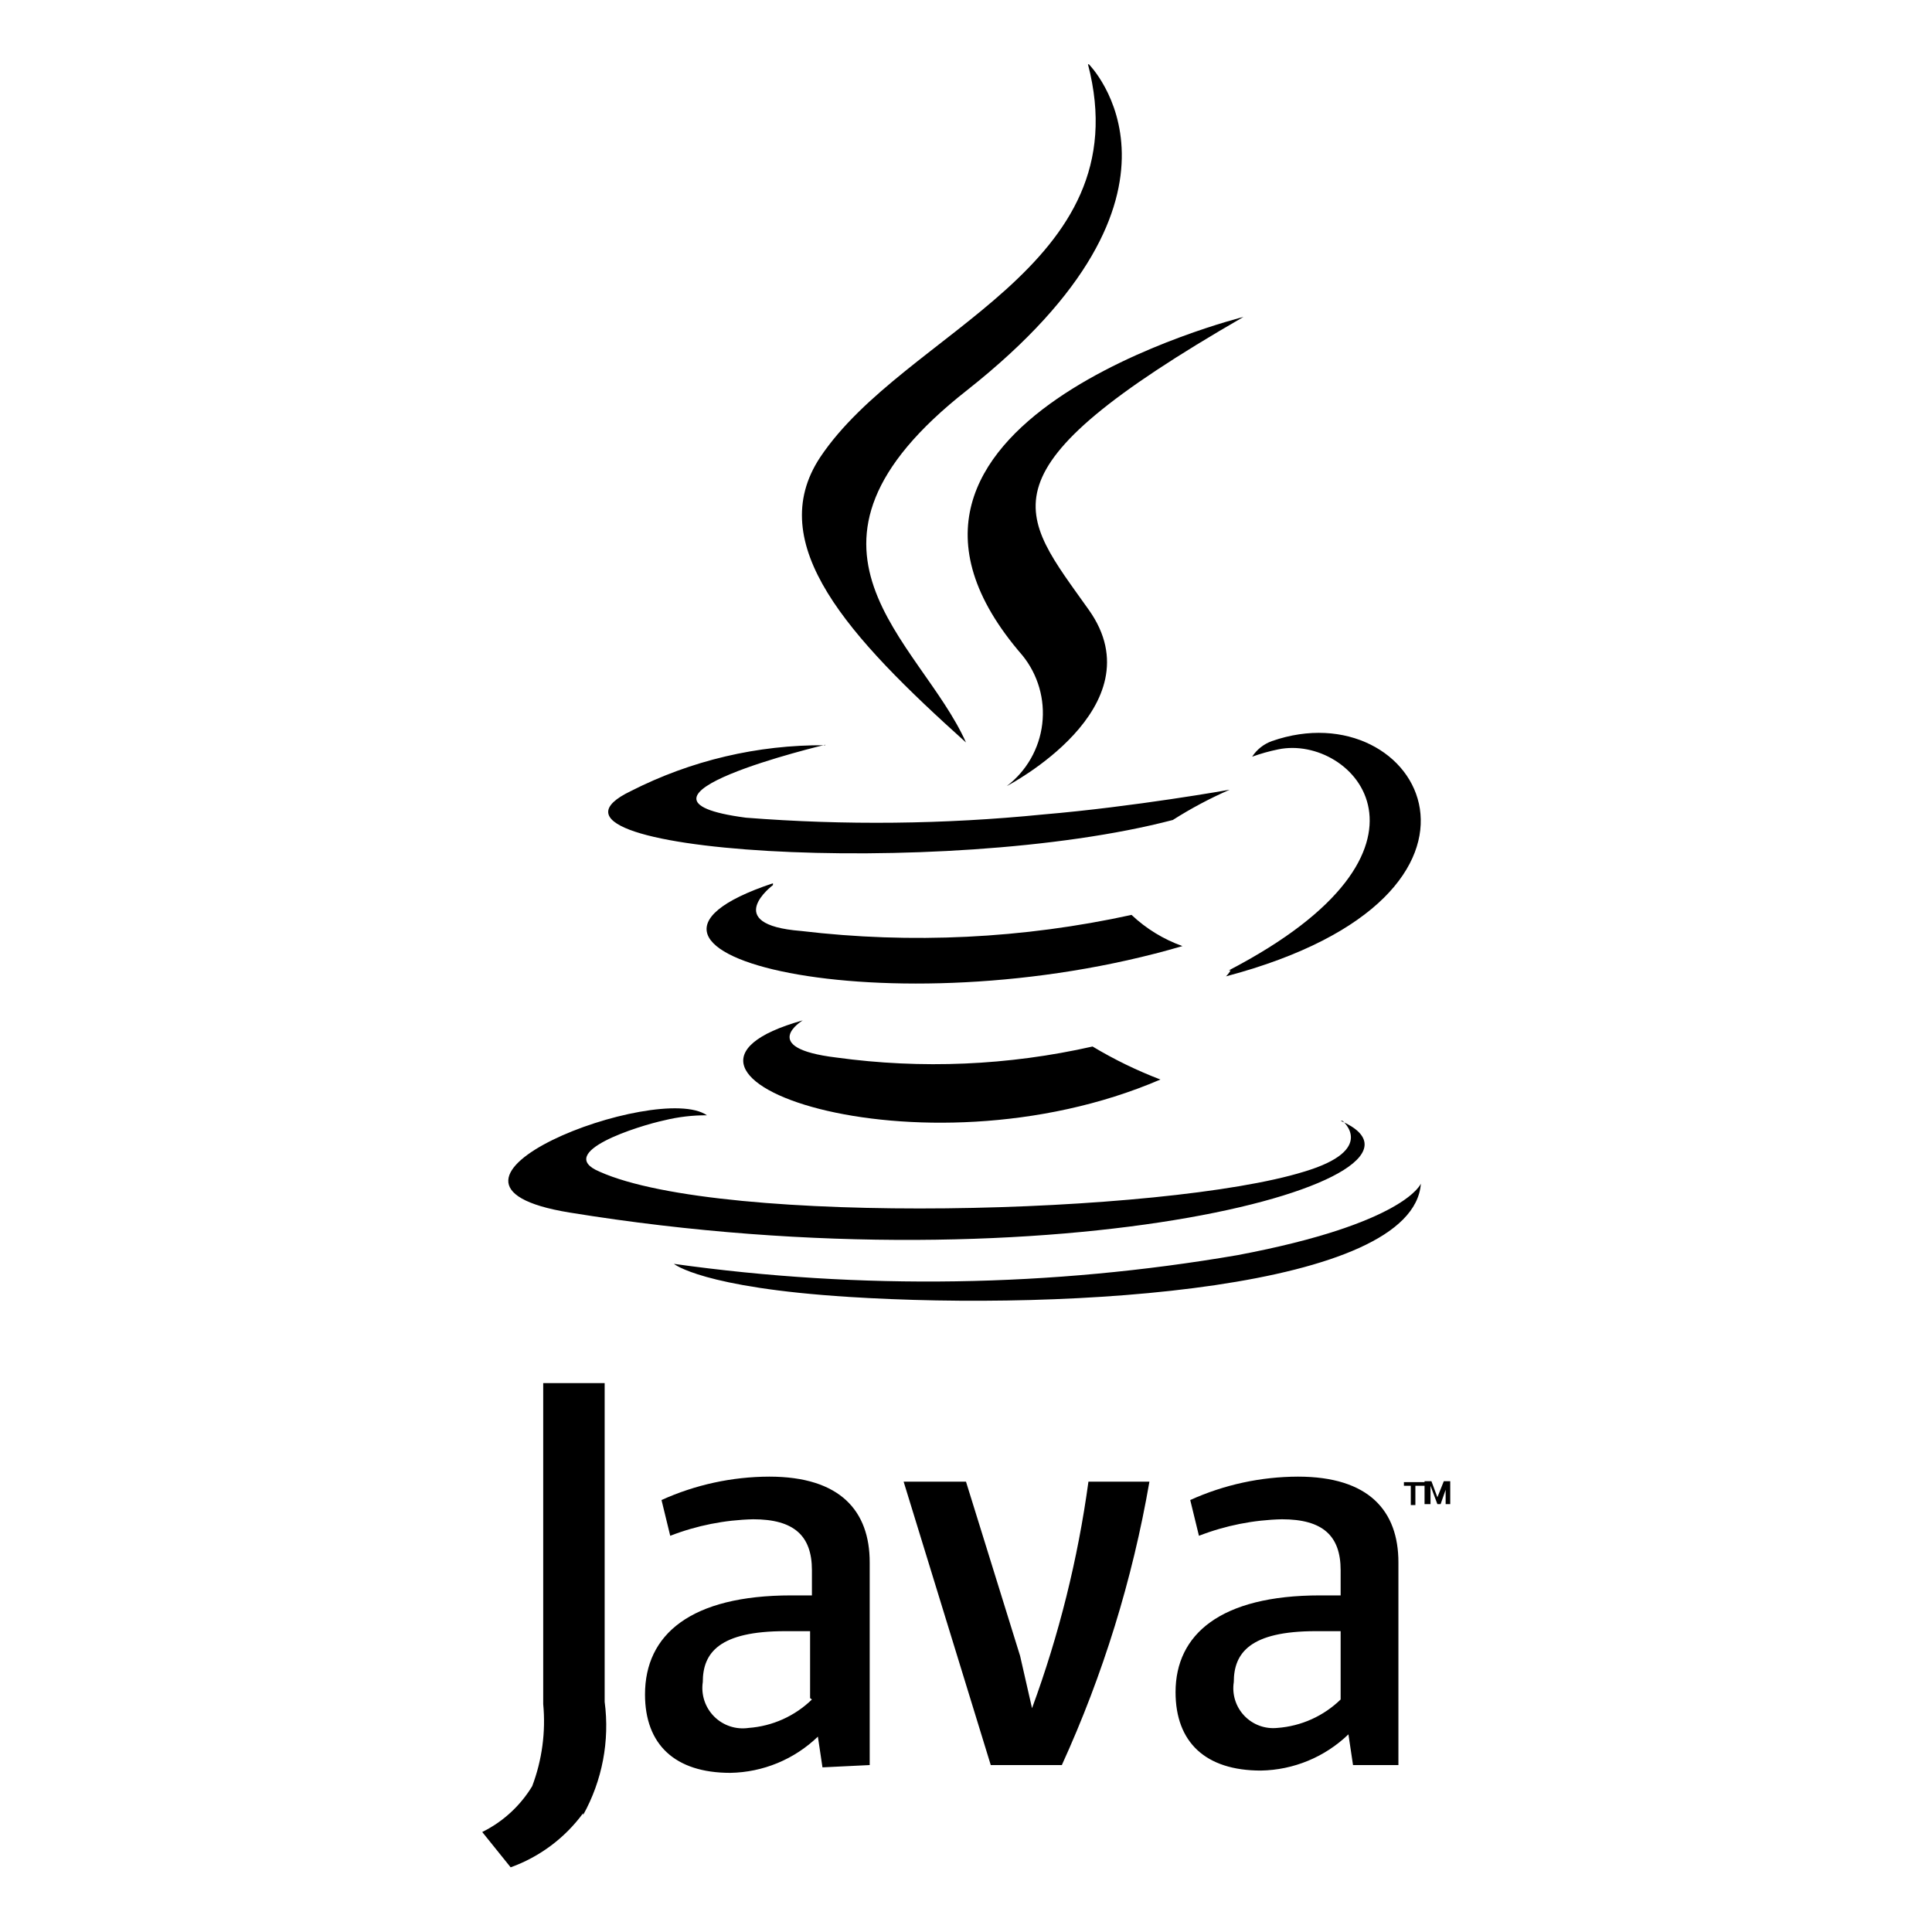
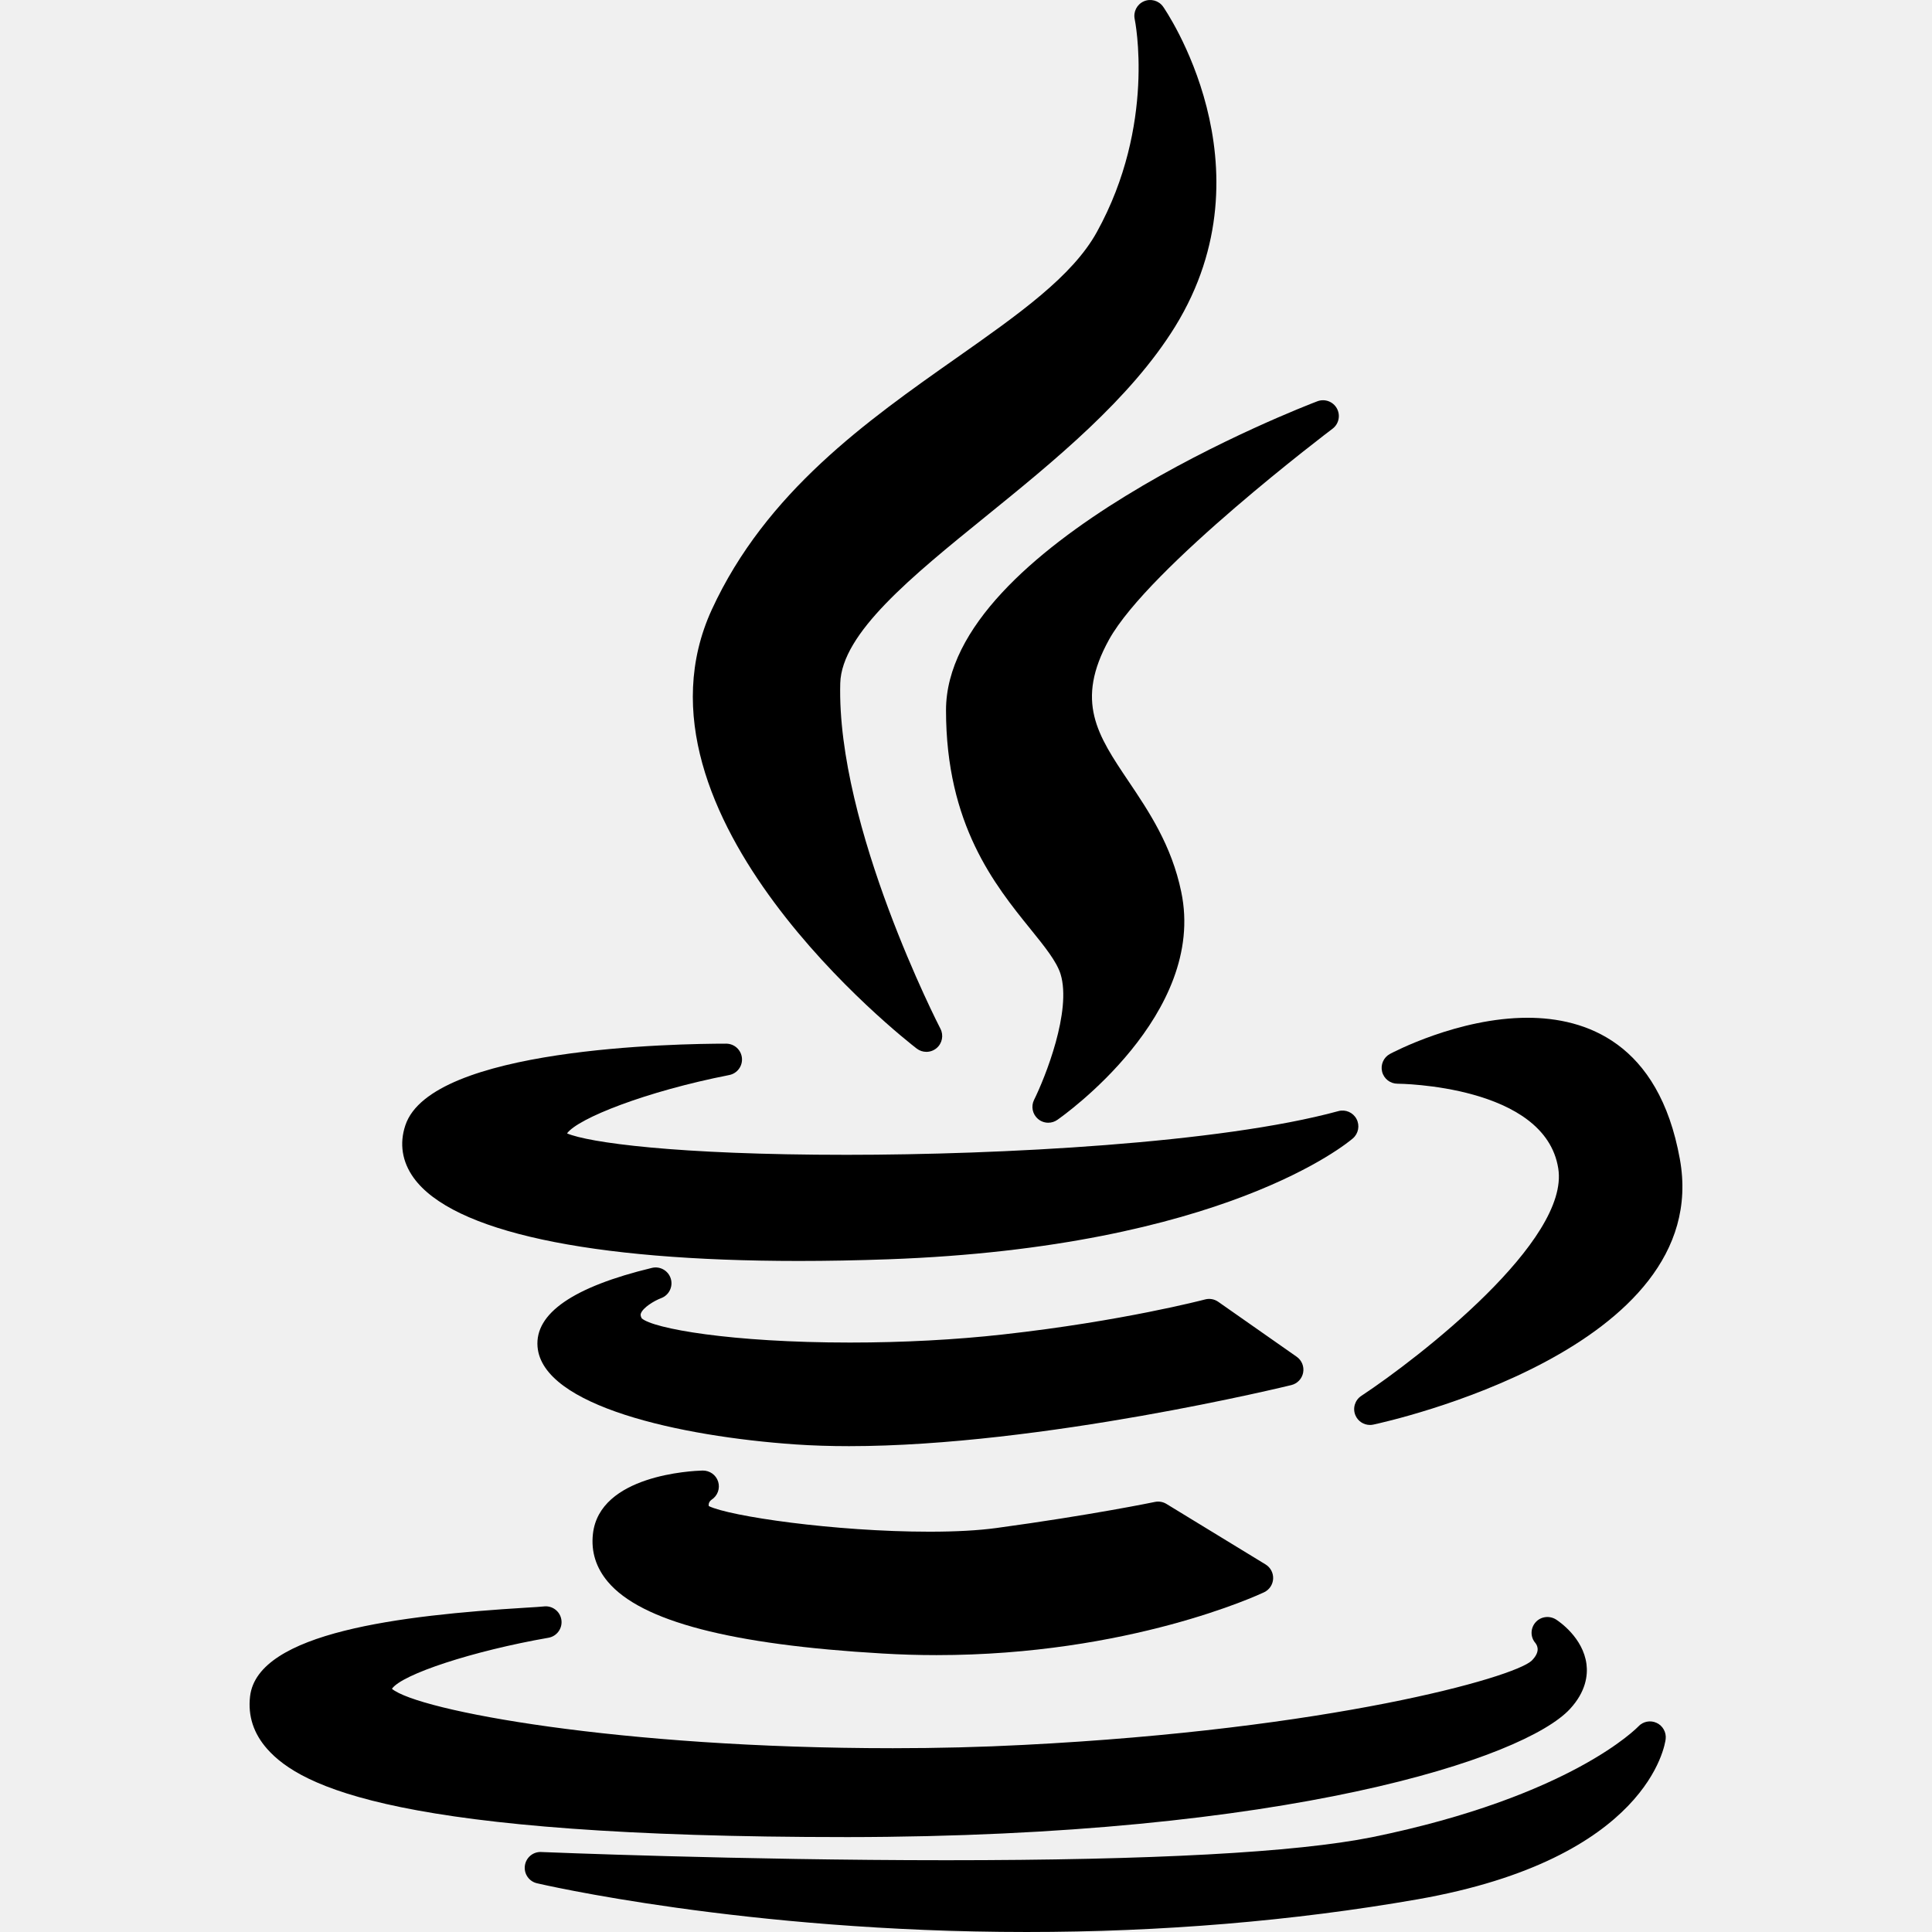
- <svg xmlns="http://www.w3.org/2000/svg" version="1.1" width="1000" height="1000" viewBox="0 0 1000 1000" xml:space="preserve">
-   <defs>
- </defs>
-   <rect x="0" y="0" width="100%" height="100%" fill="#ffffff" />
-   <g transform="matrix(23.7347 0 0 23.7347 499.9988 521.0217)" id="712887">
-     <g style="" vector-effect="non-scaling-stroke">
-       <g transform="matrix(1 0 0 1 0.1964 -6.2542)" id="java">
-         <path style="stroke: none; stroke-width: 1; stroke-dasharray: none; stroke-linecap: butt; stroke-dashoffset: 0; stroke-linejoin: miter; stroke-miterlimit: 4; is-custom-font: none; font-file-url: none; fill: rgb(0,0,0); fill-rule: nonzero; opacity: 1;" transform=" translate(-24.1964, -17.7458)" d="M 20.44 24.3 s -1 0.6 0.73 0.81 a 15.68 15.68 0 0 0 5.59 -0.24 a 9.4 9.4 0 0 0 1.48 0.72 c -5.28 2.27 -11.95 -0.13 -7.8 -1.29 z m -0.65 -2.95 s -1.15 0.86 0.61 1 a 21.72 21.72 0 0 0 7.21 -0.35 a 3.17 3.17 0 0 0 1.11 0.68 c -6.38 1.87 -13.49 0.15 -8.93 -1.37 z m 5.44 -5.01 a 2 2 0 0 1 -0.34 2.85 s 3.3 -1.71 1.79 -3.84 s -2.51 -3 3.37 -6.39 c 0 0 -9.23 2.3 -4.82 7.38 z" stroke-linecap="round" />
-       </g>
-       <g transform="matrix(1 0 0 1 -0.032 -7.7311)" id="java">
-         <path style="stroke: none; stroke-width: 1; stroke-dasharray: none; stroke-linecap: butt; stroke-dashoffset: 0; stroke-linejoin: miter; stroke-miterlimit: 4; is-custom-font: none; font-file-url: none; fill: rgb(0,0,0); fill-rule: nonzero; opacity: 1;" transform=" translate(-23.968, -16.2689)" d="M 32.21 26.49 s 0.77 0.63 -0.84 1.11 c -3 0.93 -12.68 1.2 -15.36 0 c -1 -0.42 0.85 -1 1.41 -1.12 a 3.81 3.81 0 0 1 0.93 -0.11 c -1.07 -0.75 -6.91 1.48 -3 2.12 c 10.76 1.75 19.62 -0.78 16.82 -2 z m -11.28 -8.2 S 16 19.46 19.2 19.88 a 36.49 36.49 0 0 0 6.48 -0.07 c 2 -0.17 4.07 -0.54 4.07 -0.54 a 9.06 9.06 0 0 0 -1.24 0.66 c -5 1.31 -14.59 0.7 -11.82 -0.63 a 9.19 9.19 0 0 1 4.24 -1 z m 8.8 4.92 c 5.06 -2.63 2.72 -5.16 1.08 -4.82 a 4 4 0 0 0 -0.57 0.16 a 0.86 0.86 0 0 1 0.43 -0.34 c 3.23 -1.13 5.71 3.35 -1 5.13 a 0.64 0.64 0 0 0 0.1 -0.13 z M 26.68 3.45 s 2.8 2.8 -2.66 7.11 C 19.64 14 23 16 24 18.24 c -2.56 -2.3 -4.43 -4.33 -3.18 -6.22 c 1.85 -2.77 7 -4.12 5.84 -8.57 z" stroke-linecap="round" />
-       </g>
-       <g transform="matrix(1 0 0 1 0.005 11.315)" id="java">
-         <path style="stroke: none; stroke-width: 1; stroke-dasharray: none; stroke-linecap: butt; stroke-dashoffset: 0; stroke-linejoin: miter; stroke-miterlimit: 4; is-custom-font: none; font-file-url: none; fill: rgb(0,0,0); fill-rule: nonzero; opacity: 1;" transform=" translate(-24.005, -35.315)" d="M 21.43 30.33 c 4.86 0.31 12.32 -0.17 12.49 -2.47 c 0 0 -0.34 0.87 -4 1.56 a 39.93 39.93 0 0 1 -12.29 0.19 s 0.62 0.52 3.81 0.72 z m 12.27 4.12 h -0.15 v -0.08 H 34 v 0.08 h -0.2 v 0.42 h -0.1 v -0.42 z m 0.79 0 l -0.14 0.4 h -0.07 l -0.15 -0.4 v 0.4 H 34 v -0.5 h 0.15 l 0.13 0.35 l 0.14 -0.35 h 0.14 v 0.5 h -0.1 v -0.4 z m -13.85 4.66 a 2.21 2.21 0 0 1 -1.38 0.62 a 0.88 0.88 0 0 1 -1 -1 c 0 -0.64 0.36 -1.11 1.8 -1.11 h 0.54 v 1.46 z m 1.26 1.43 v -4.42 c 0 -1.12 -0.64 -1.87 -2.19 -1.87 a 5.74 5.74 0 0 0 -2.35 0.51 l 0.19 0.78 a 5.34 5.34 0 0 1 1.81 -0.36 c 0.89 0 1.28 0.36 1.28 1.11 v 0.55 h -0.45 C 18 36.84 17 37.69 17 39 c 0 1.09 0.65 1.71 1.86 1.71 a 2.82 2.82 0 0 0 1.91 -0.79 l 0.1 0.67 z m 4.22 0 h -1.58 l -1.9 -6.18 H 24 l 1.18 3.8 l 0.26 1.14 a 23.49 23.49 0 0 0 1.23 -4.94 H 28 a 25.26 25.26 0 0 1 -1.91 6.18 z m 6.05 -1.43 a 2.21 2.21 0 0 1 -1.38 0.62 a 0.87 0.87 0 0 1 -0.95 -1 c 0 -0.64 0.36 -1.11 1.79 -1.11 h 0.54 v 1.46 z m 1.26 1.43 v -4.42 c 0 -1.12 -0.64 -1.87 -2.19 -1.87 a 5.74 5.74 0 0 0 -2.35 0.51 l 0.19 0.78 a 5.34 5.34 0 0 1 1.81 -0.36 c 0.89 0 1.28 0.36 1.28 1.11 v 0.55 h -0.45 c -2.17 0 -3.15 0.85 -3.15 2.11 c 0 1.09 0.65 1.71 1.86 1.71 a 2.82 2.82 0 0 0 1.91 -0.79 l 0.1 0.67 z m -17.78 1.05 a 3.38 3.38 0 0 1 -1.58 1.18 l -0.62 -0.77 a 2.64 2.64 0 0 0 1.09 -1 a 4 4 0 0 0 0.24 -1.79 v -7 h 1.34 v 6.95 a 4 4 0 0 1 -0.47 2.47 z" stroke-linecap="round" />
-       </g>
-     </g>
+ <svg xmlns="http://www.w3.org/2000/svg" fill="#000000" height="800px" width="800px" version="1.1" id="Layer_1" viewBox="0 0 305.001 305.001" xml:space="preserve">
+   <g id="XMLID_7_">
+     <path id="XMLID_8_" d="M150.99,56.513c-14.093,9.912-30.066,21.147-38.624,39.734c-14.865,32.426,30.418,67.798,32.353,69.288   c0.45,0.347,0.988,0.519,1.525,0.519c0.57,0,1.141-0.195,1.605-0.583c0.899-0.752,1.154-2.029,0.614-3.069   c-0.164-0.316-16.418-31.888-15.814-54.539c0.214-7.888,11.254-16.837,22.942-26.312c10.705-8.678,22.839-18.514,29.939-30.02   c15.586-25.327-1.737-50.231-1.914-50.479c-0.688-0.966-1.958-1.317-3.044-0.84c-1.085,0.478-1.686,1.652-1.438,2.811   c0.035,0.164,3.404,16.633-5.97,33.6C169.301,43.634,160.816,49.603,150.99,56.513z" />
+     <path id="XMLID_9_" d="M210.365,67.682c0.994-0.749,1.286-2.115,0.684-3.205c-0.602-1.09-1.913-1.571-3.077-1.129   c-2.394,0.91-58.627,22.585-58.627,48.776c0,18.053,7.712,27.591,13.343,34.556c2.209,2.731,4.116,5.09,4.744,7.104   c1.769,5.804-2.422,16.294-4.184,19.846c-0.508,1.022-0.259,2.259,0.605,3.005c0.467,0.403,1.05,0.607,1.634,0.607   c0.497,0,0.996-0.148,1.427-0.448c0.967-0.673,23.63-16.696,19.565-36.001c-1.514-7.337-5.12-12.699-8.302-17.43   c-4.929-7.329-8.489-12.624-3.088-22.403C181.419,89.556,210.076,67.899,210.365,67.682z" />
+     <path id="XMLID_10_" d="M63.99,177.659c-0.964,2.885-0.509,5.75,1.315,8.283c6.096,8.462,27.688,13.123,60.802,13.123   c0.002,0,0.003,0,0.004,0c4.487,0,9.224-0.088,14.076-0.262c52.943-1.896,72.58-18.389,73.39-19.09   c0.883-0.764,1.119-2.037,0.57-3.067c-0.549-1.029-1.733-1.546-2.864-1.235c-18.645,5.091-53.463,6.898-77.613,6.898   c-27.023,0-40.785-1.946-44.154-3.383c1.729-2.374,12.392-6.613,25.605-9.212c1.263-0.248,2.131-1.414,2.006-2.695   c-0.125-1.281-1.201-2.258-2.488-2.258C106.893,164.762,68.05,165.384,63.99,177.659z" />
+     <path id="XMLID_11_" d="M241.148,160.673c-10.92,0-21.275,5.472-21.711,5.705c-1.01,0.541-1.522,1.699-1.245,2.811   c0.278,1.111,1.277,1.892,2.423,1.893c0.232,0.001,23.293,0.189,25.382,13.365c1.85,11.367-21.82,29.785-31.097,35.923   c-1.002,0.663-1.391,1.945-0.926,3.052c0.395,0.943,1.314,1.533,2.304,1.533c0.173,0,0.348-0.018,0.522-0.056   c2.202-0.47,53.855-11.852,48.394-41.927C261.862,164.541,250.278,160.673,241.148,160.673z" />
+     <path id="XMLID_12_" d="M205.725,216.69c0.18-0.964-0.221-1.944-1.023-2.506l-12.385-8.675c-0.604-0.423-1.367-0.556-2.076-0.368   c-0.129,0.034-13.081,3.438-31.885,5.526c-7.463,0.837-15.822,1.279-24.175,1.279c-18.799,0-31.091-2.209-32.881-3.829   c-0.237-0.455-0.162-0.662-0.12-0.777c0.325-0.905,2.068-1.98,3.192-2.405c1.241-0.459,1.91-1.807,1.524-3.073   c-0.385-1.266-1.69-2.012-2.978-1.702c-12.424,2.998-18.499,7.191-18.057,12.461c0.785,9.343,22.428,14.139,40.725,15.408   c2.631,0.18,5.477,0.272,8.456,0.272c0.002,0,0.003,0,0.005,0c30.425,0,69.429-9.546,69.819-9.643   C204.818,218.423,205.544,217.654,205.725,216.69z" />
+     <path id="XMLID_13_" d="M112.351,236.745c0.938-0.611,1.354-1.77,1.021-2.838c-0.332-1.068-1.331-1.769-2.453-1.755   c-1.665,0.044-16.292,0.704-17.316,10.017c-0.31,2.783,0.487,5.325,2.37,7.556c5.252,6.224,19.428,9.923,43.332,11.31   c2.828,0.169,5.7,0.254,8.539,0.254c30.39,0,50.857-9.515,51.714-9.92c0.831-0.393,1.379-1.209,1.428-2.127   c0.049-0.917-0.409-1.788-1.193-2.267l-15.652-9.555c-0.543-0.331-1.193-0.441-1.813-0.314c-0.099,0.021-10.037,2.082-25.035,4.119   c-2.838,0.385-6.392,0.581-10.562,0.581c-14.982,0-31.646-2.448-34.842-4.05C111.843,237.455,111.902,237.075,112.351,236.745z" />
+     <path id="XMLID_14_" d="M133.681,290.018c69.61-0.059,106.971-12.438,114.168-20.228c2.548-2.757,2.823-5.366,2.606-7.07   c-0.535-4.194-4.354-6.761-4.788-7.04c-1.045-0.672-2.447-0.496-3.262,0.444c-0.813,0.941-0.832,2.314-0.016,3.253   c0.439,0.565,0.693,1.51-0.591,2.795c-2.877,2.687-31.897,10.844-80.215,13.294c-6.619,0.345-13.561,0.519-20.633,0.52   c-43.262,0-74.923-5.925-79.079-9.379c1.603-2.301,12.801-5.979,24.711-8.058c1.342-0.234,2.249-1.499,2.041-2.845   c-0.208-1.346-1.449-2.273-2.805-2.096c-0.336,0.045-1.475,0.115-2.796,0.195c-19.651,1.2-42.36,3.875-43.545,13.999   c-0.36,3.086,0.557,5.886,2.726,8.324c5.307,5.963,20.562,13.891,91.475,13.891C133.68,290.018,133.68,290.018,133.681,290.018z" />
+     <path id="XMLID_15_" d="M261.522,271.985c-0.984-0.455-2.146-0.225-2.881,0.567c-0.103,0.11-10.568,11.054-42.035,17.48   c-12.047,2.414-34.66,3.638-67.211,3.638c-32.612,0-63.643-1.283-63.953-1.296c-1.296-0.063-2.405,0.879-2.581,2.155   c-0.177,1.276,0.645,2.477,1.897,2.775c0.323,0.077,32.844,7.696,77.31,7.696c21.327,0,42.08-1.733,61.684-5.151   c36.553-6.408,39.112-24.533,39.203-25.301C263.082,273.474,262.504,272.44,261.522,271.985z" />
  </g>
</svg>
